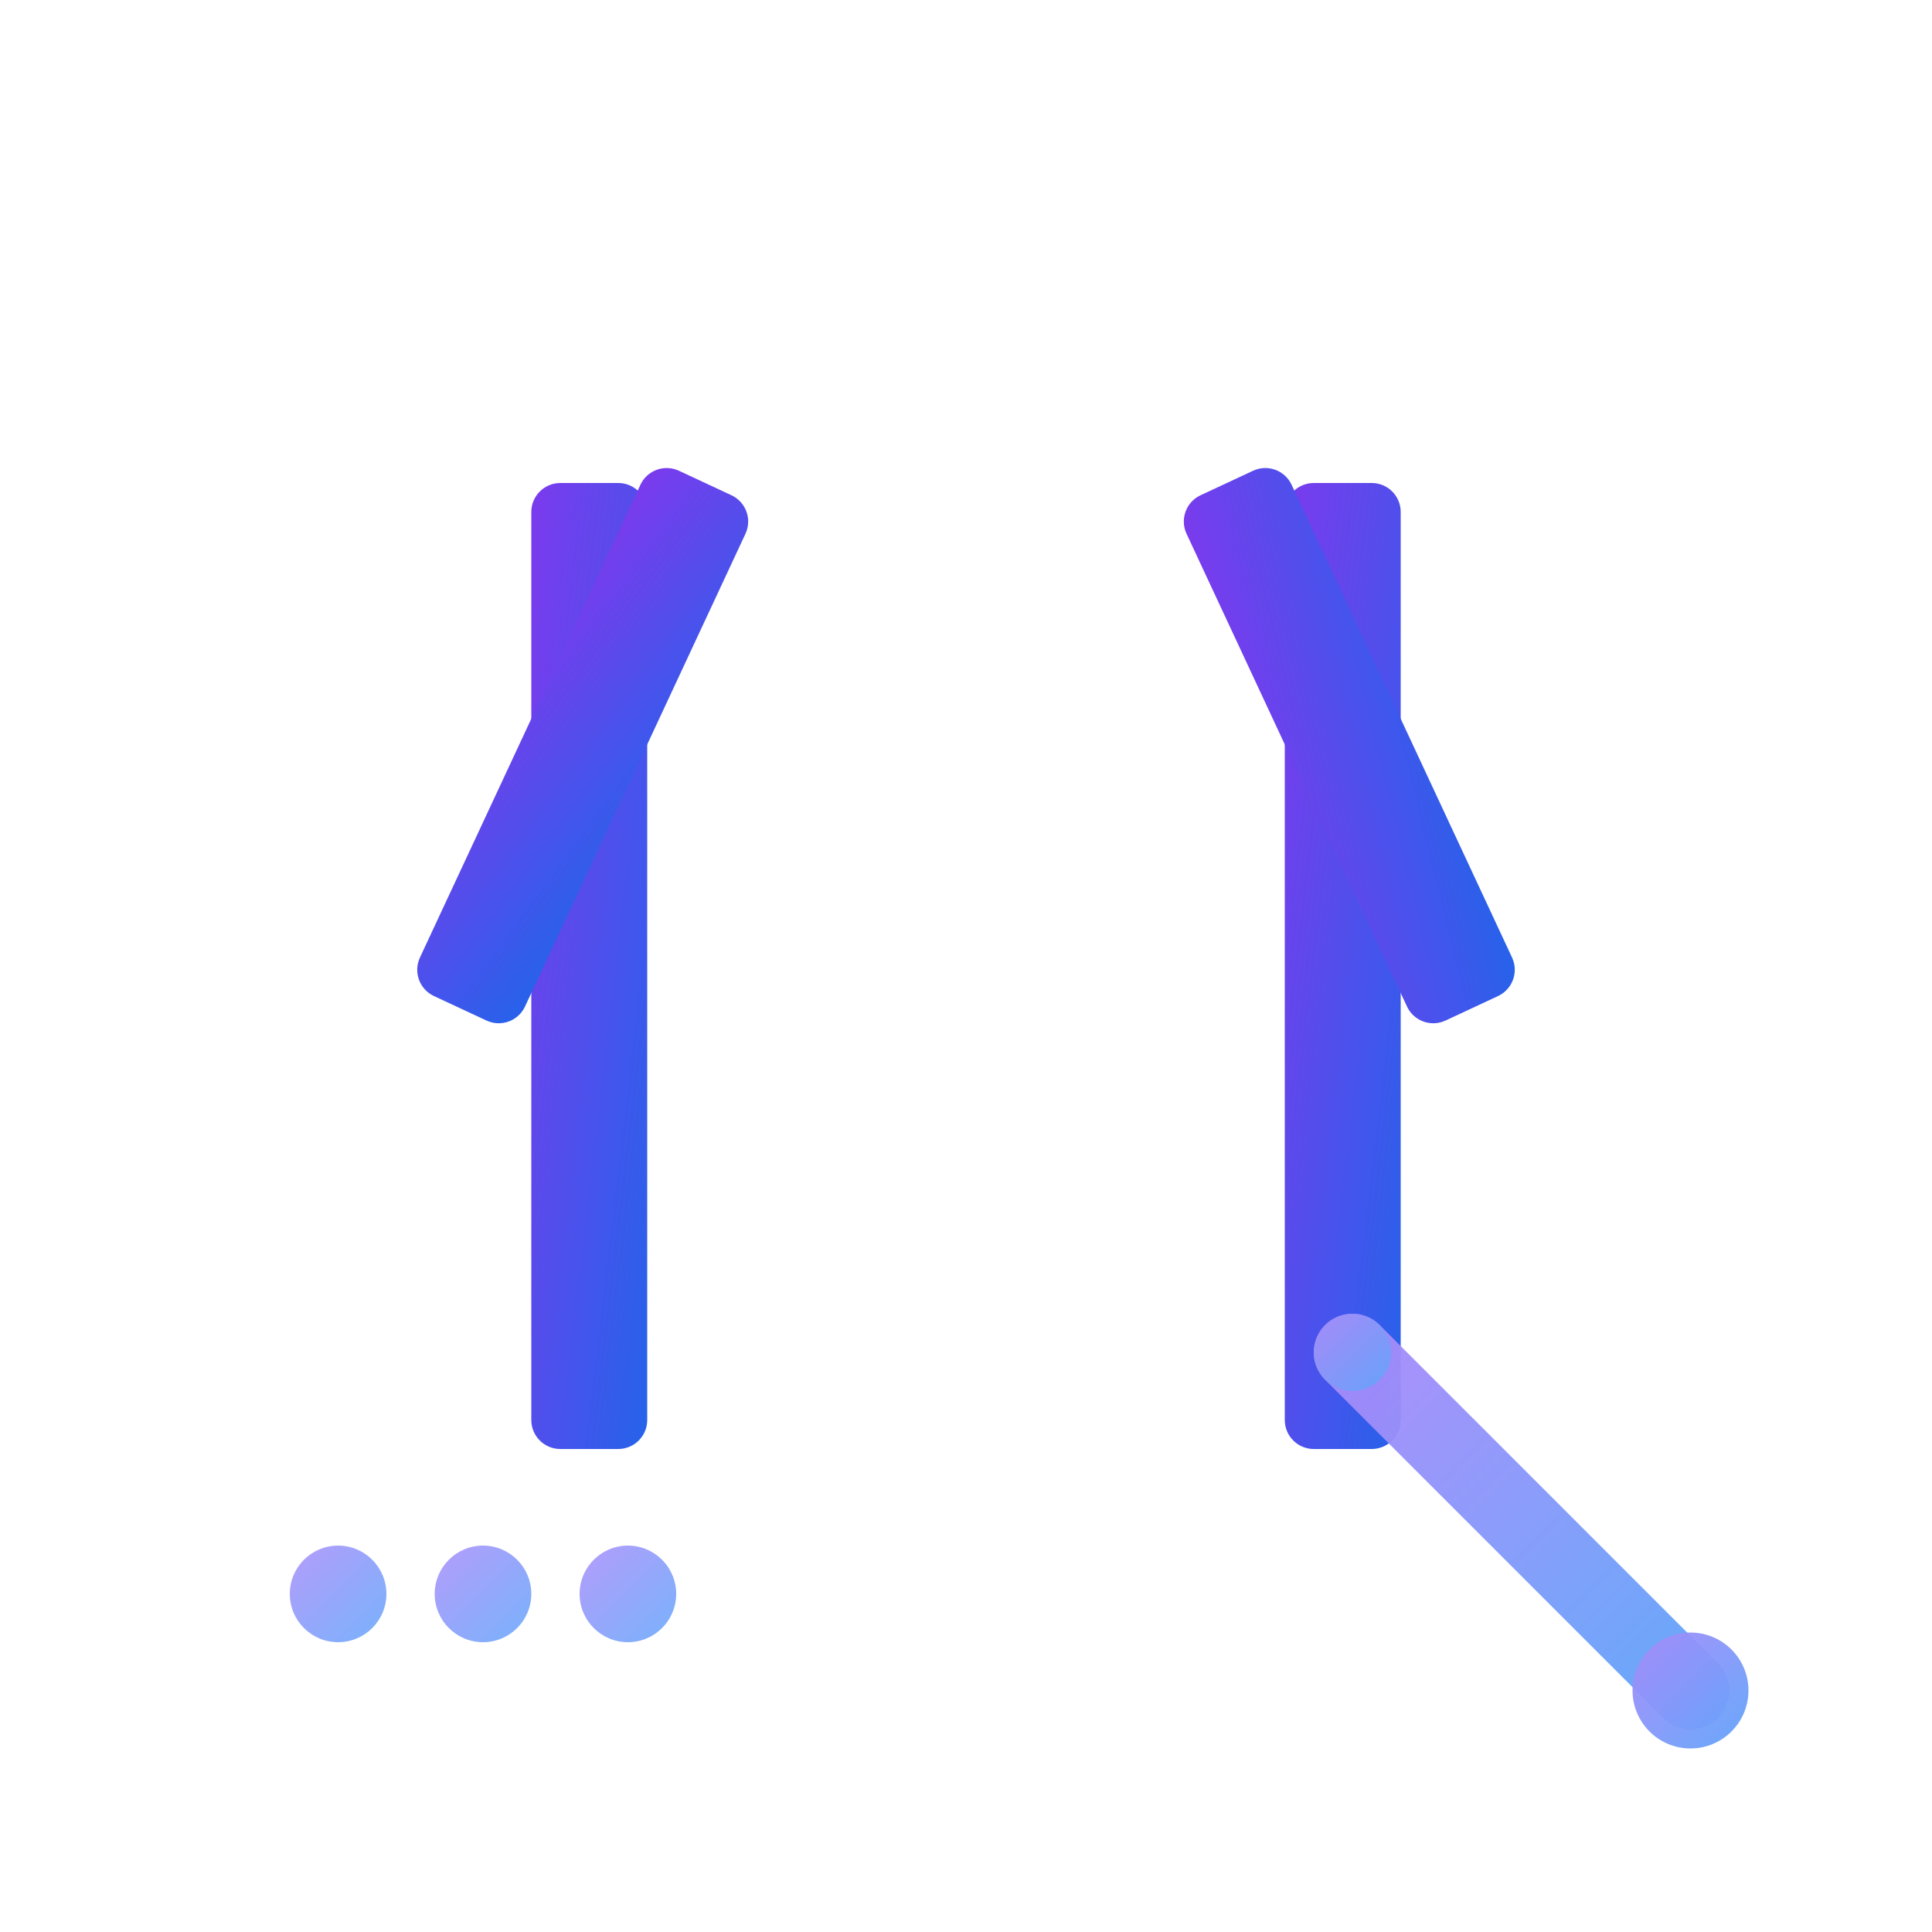
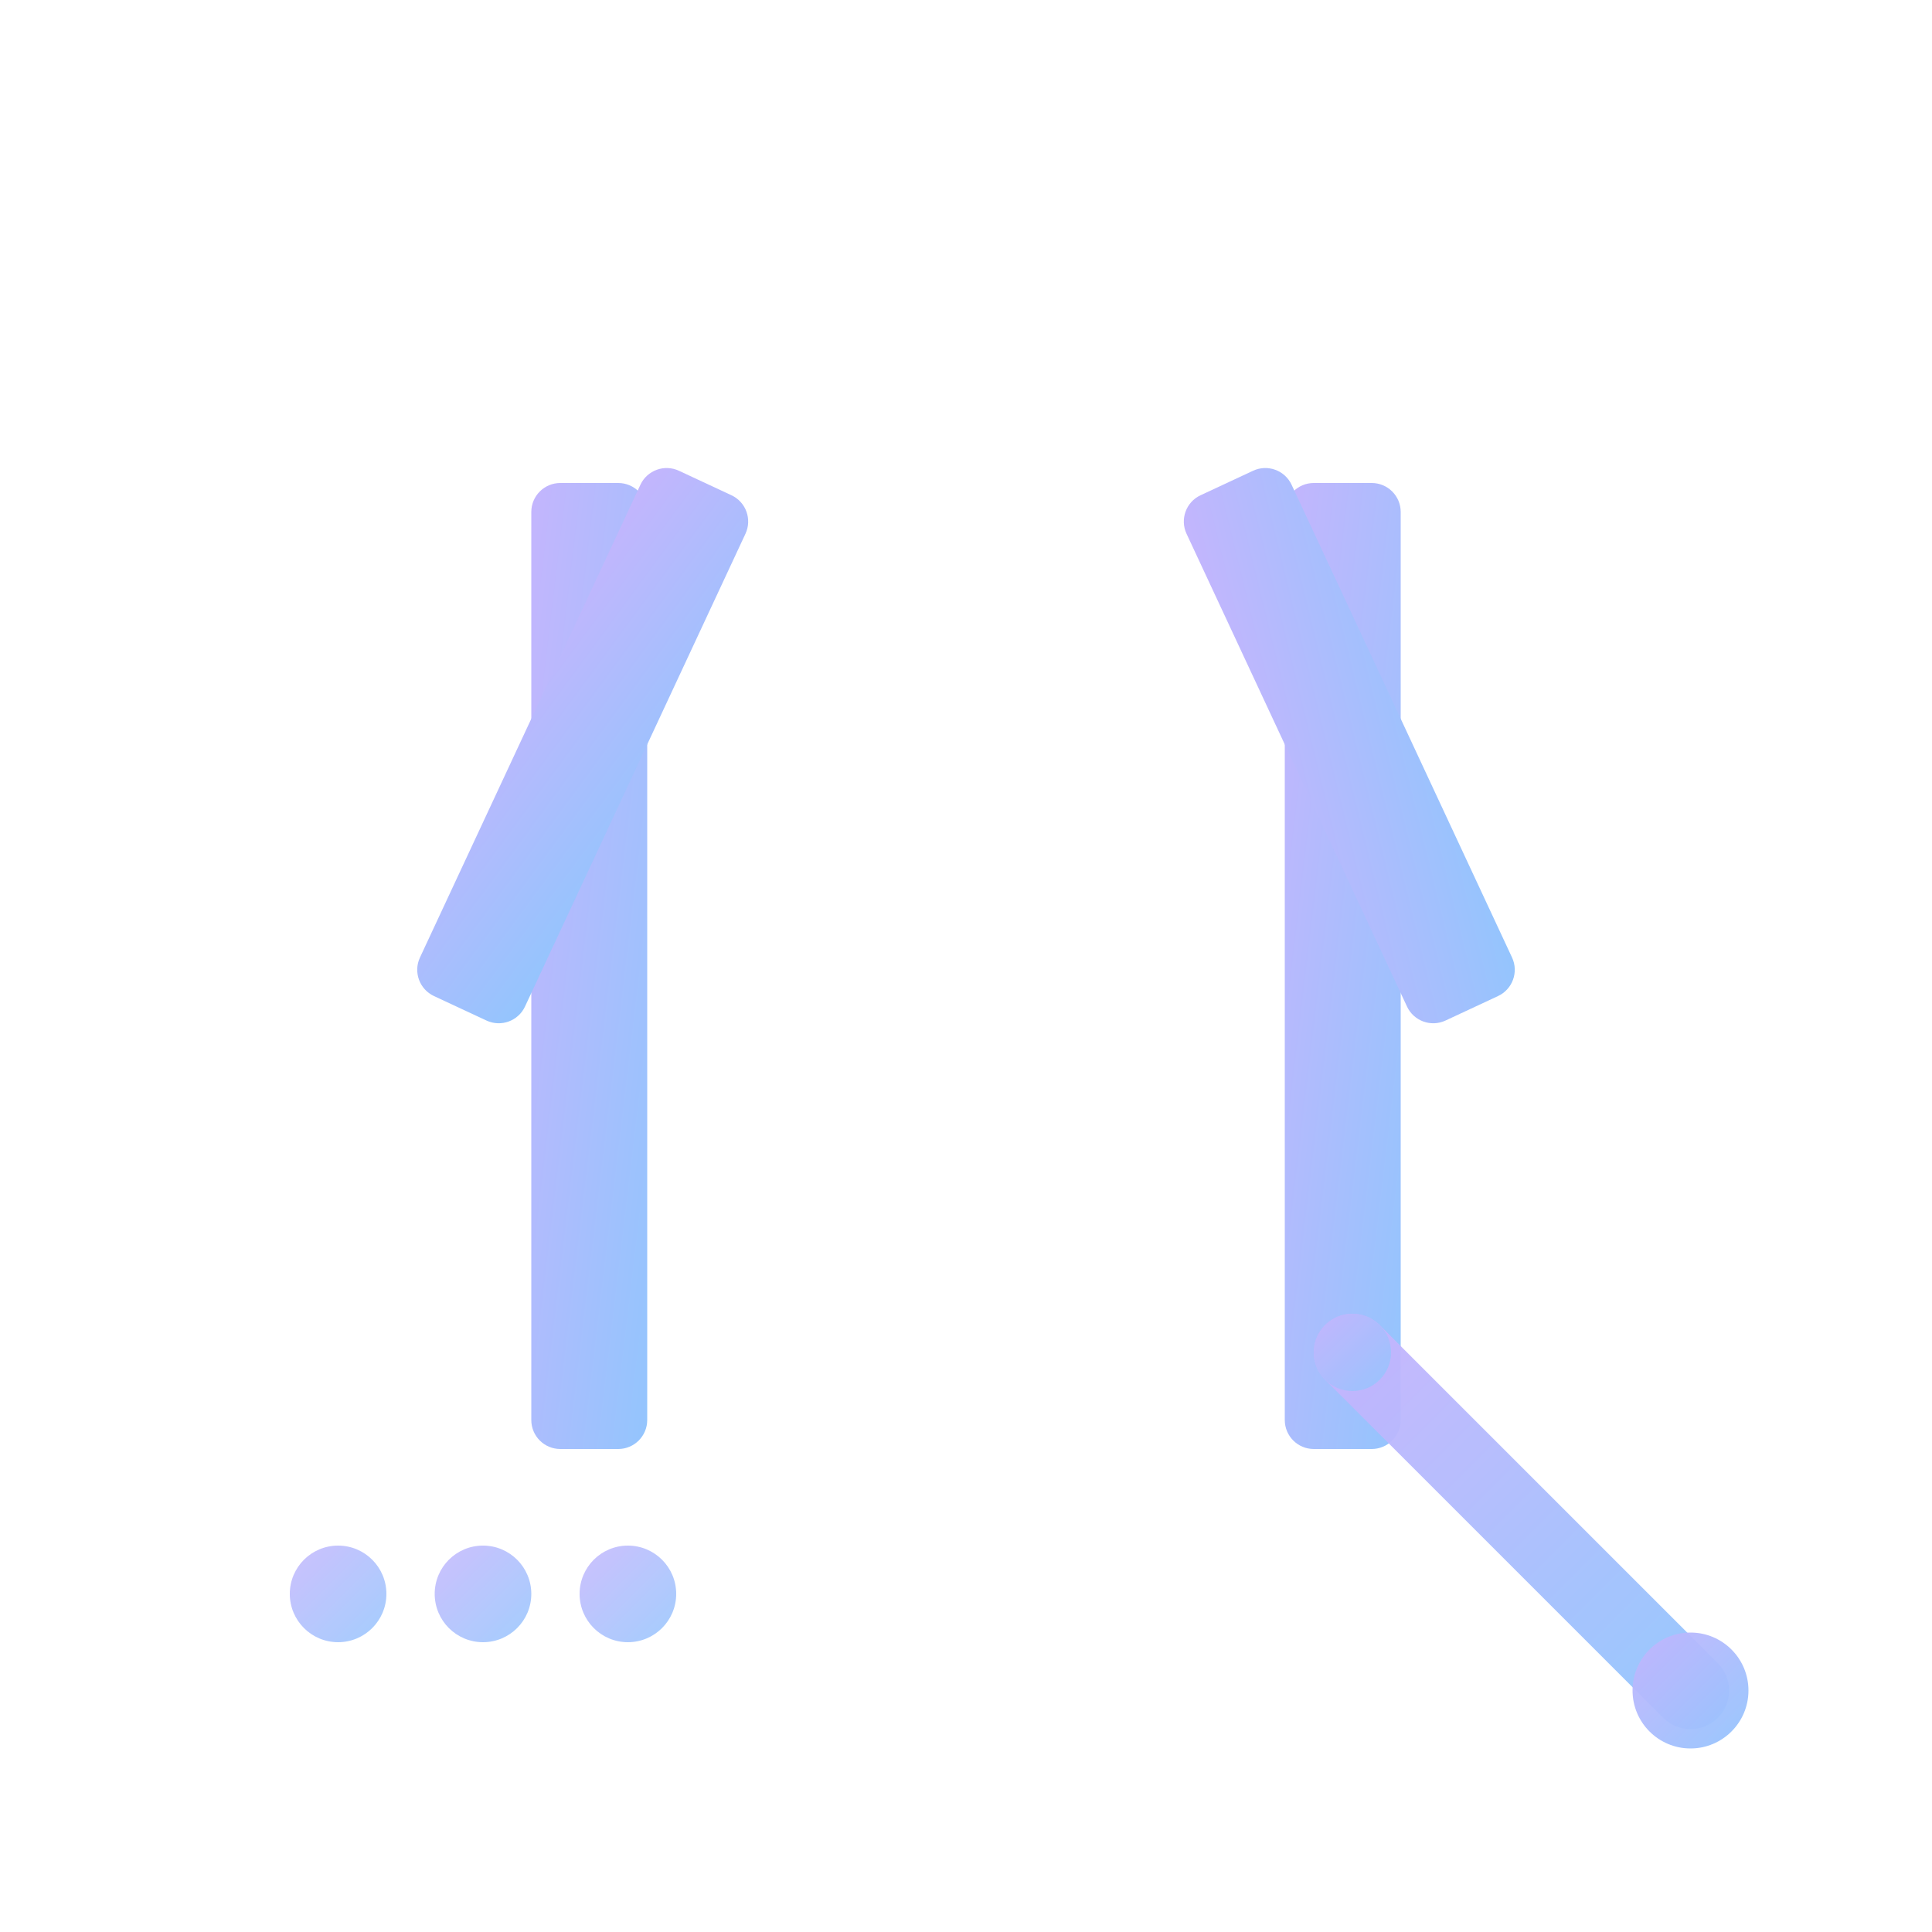
<svg xmlns="http://www.w3.org/2000/svg" width="200" height="200" viewBox="0 0 200 200" fill="none">
  <defs>
    <linearGradient id="primaryGradient" x1="0%" y1="0%" x2="100%" y2="100%">
      <stop offset="0%" style="stop-color:#7C3AED;stop-opacity:1" />
      <stop offset="100%" style="stop-color:#2563EB;stop-opacity:1" />
    </linearGradient>
-     <linearGradient id="accentGradient" x1="0%" y1="0%" x2="100%" y2="100%">
-       <stop offset="0%" style="stop-color:#A78BFA;stop-opacity:1" />
-       <stop offset="100%" style="stop-color:#60A5FA;stop-opacity:1" />
+     <linearGradient id="lightGradient" x1="0%" y1="0%" x2="100%" y2="100%">
+       <stop offset="0%" style="stop-color:#C4B5FD;stop-opacity:1" />
+       <stop offset="100%" style="stop-color:#93C5FD;stop-opacity:1" />
    </linearGradient>
  </defs>
  <g transform="translate(100, 100)">
-     <rect x="-45" y="-50" width="12" height="100" fill="url(#primaryGradient)" rx="3" />
-     <rect x="33" y="-50" width="12" height="100" fill="url(#primaryGradient)" rx="3" />
-     <rect x="-33" y="-50" width="12" height="60" fill="url(#primaryGradient)" rx="3" transform="rotate(25 -27 -50)" />
-     <rect x="21" y="-50" width="12" height="60" fill="url(#primaryGradient)" rx="3" transform="rotate(-25 27 -50)" />
+     <rect x="-45" y="-50" width="12" height="100" fill="url(#lightGradient)" rx="3" />
+     <rect x="33" y="-50" width="12" height="100" fill="url(#lightGradient)" rx="3" />
+     <rect x="-33" y="-50" width="12" height="60" fill="url(#lightGradient)" rx="3" transform="rotate(25 -27 -50)" />
+     <rect x="21" y="-50" width="12" height="60" fill="url(#lightGradient)" rx="3" transform="rotate(-25 27 -50)" />
  </g>
  <g>
-     <line x1="140" y1="140" x2="175" y2="175" stroke="url(#accentGradient)" stroke-width="8" stroke-linecap="round" opacity="0.95" />
-     <circle cx="175" cy="175" r="6" fill="url(#accentGradient)" opacity="0.95" />
-     <circle cx="140" cy="140" r="4" fill="url(#accentGradient)" opacity="0.9" />
+     <line x1="140" y1="140" x2="175" y2="175" stroke="url(#lightGradient)" stroke-width="8" stroke-linecap="round" opacity="0.95" />
+     <circle cx="175" cy="175" r="6" fill="url(#lightGradient)" opacity="0.95" />
+     <circle cx="140" cy="140" r="4" fill="url(#lightGradient)" opacity="0.9" />
  </g>
  <g>
-     <circle cx="35" cy="165" r="5" fill="url(#accentGradient)" opacity="0.85" />
-     <circle cx="50" cy="165" r="5" fill="url(#accentGradient)" opacity="0.85" />
-     <circle cx="65" cy="165" r="5" fill="url(#accentGradient)" opacity="0.85" />
+     <circle cx="35" cy="165" r="5" fill="url(#lightGradient)" opacity="0.85" />
+     <circle cx="50" cy="165" r="5" fill="url(#lightGradient)" opacity="0.85" />
+     <circle cx="65" cy="165" r="5" fill="url(#lightGradient)" opacity="0.85" />
  </g>
</svg>
